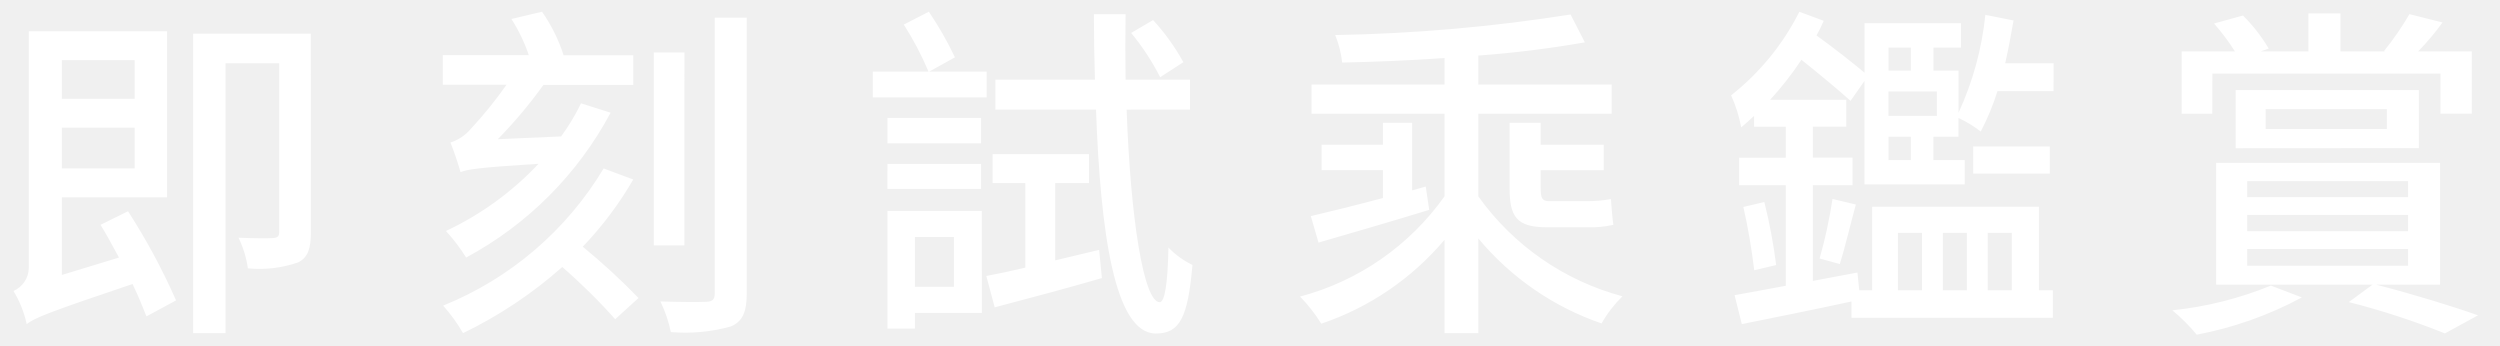
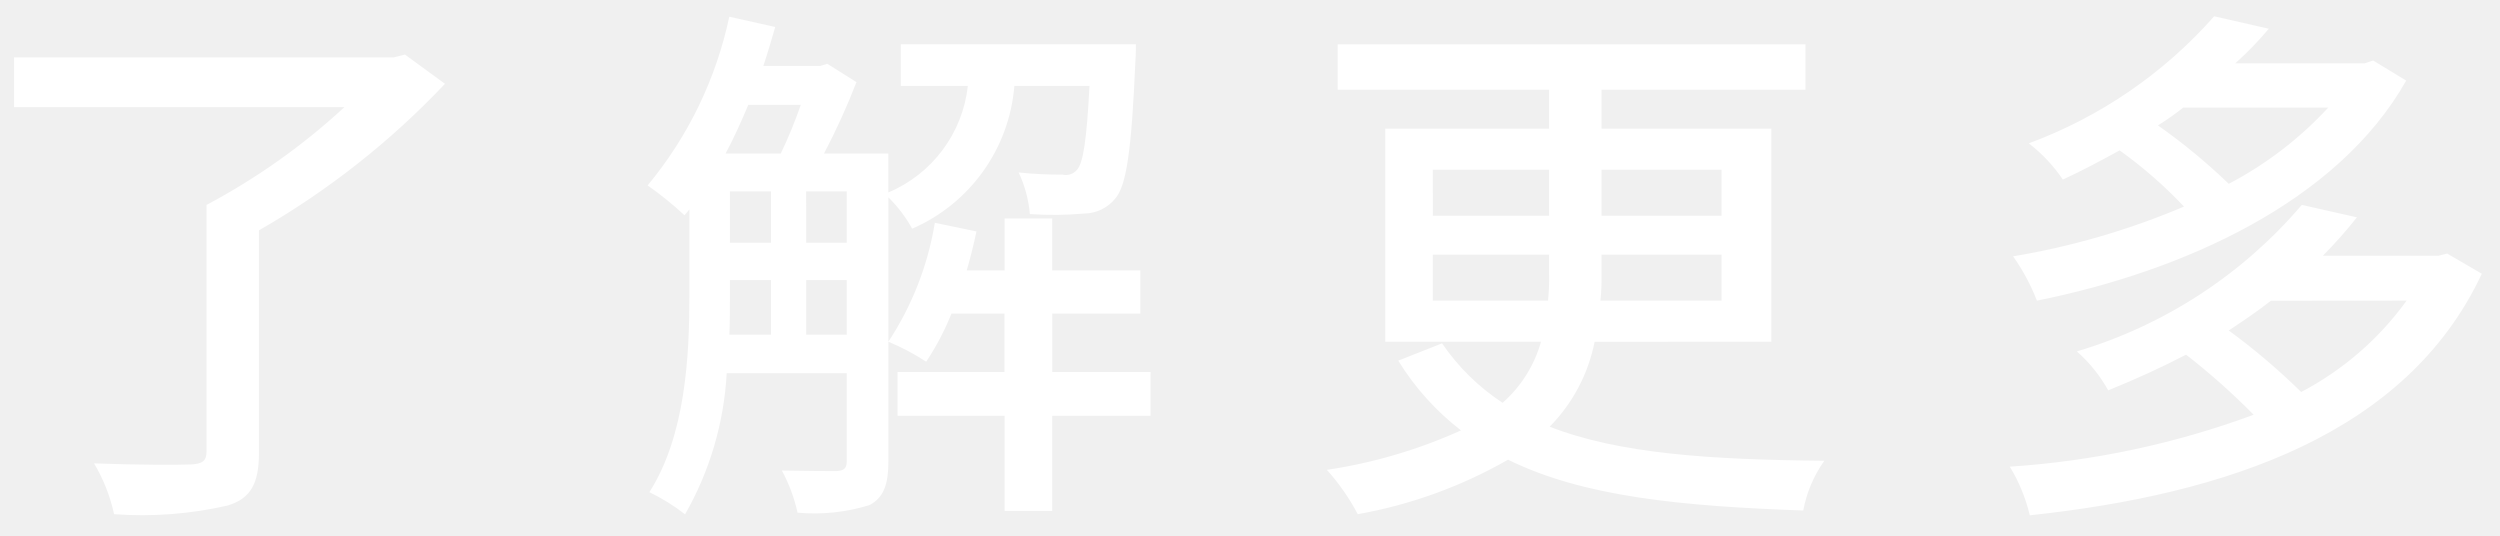
- <svg xmlns="http://www.w3.org/2000/svg" width="138.205" height="19.073" viewBox="0 0 138.205 19.073">
-   <path id="Union_35" data-name="Union 35" d="M14.308,26.687v2.137H10.285V26.687Zm-4.023,5.986V30.421h4.023v2.252Zm2.137,3.118c.346.558.674,1.174,1.02,1.809l-3.157.962V34.271H16.1V25.089H8.456V38.178a1.408,1.408,0,0,1-.847,1.27,5.875,5.875,0,0,1,.731,1.829c.462-.346,1.155-.635,5.852-2.214.327.674.577,1.309.77,1.79l1.636-.885a35.242,35.242,0,0,0-2.656-4.928ZM24.048,25.224H17.542V41.778h1.79V26.86H22.3v9.316c0,.25-.077.327-.346.346-.231.019-1.059.019-1.906-.019a5.552,5.552,0,0,1,.52,1.694,6.53,6.53,0,0,0,2.772-.327c.558-.269.712-.789.712-1.675Zm14.937,3.85a11.8,11.8,0,0,1-1.1,1.829l-3.5.154a25.679,25.679,0,0,0,2.522-3h4.966V26.417h-3.85a9.027,9.027,0,0,0-1.193-2.406l-1.694.4a9.075,9.075,0,0,1,.962,2H31.343v1.636h3.523a22.653,22.653,0,0,1-1.944,2.406,2.521,2.521,0,0,1-1.155.789c.192.462.462,1.29.558,1.636.385-.154.962-.25,4.312-.462a16.8,16.8,0,0,1-5.12,3.715A9.821,9.821,0,0,1,32.633,37.6a19.522,19.522,0,0,0,7.988-8.008Zm1.251,3.6a18.38,18.38,0,0,1-8.874,7.584,8.915,8.915,0,0,1,1.1,1.521,23.922,23.922,0,0,0,5.486-3.657,32.2,32.2,0,0,1,2.926,2.887l1.29-1.174A36.5,36.5,0,0,0,39.081,37a19.344,19.344,0,0,0,2.791-3.715Zm4.466-6.41H43.008V36.927H44.7Zm1.675-1.925V39.583c0,.346-.135.443-.443.462-.346.019-1.463.019-2.56-.019a7.349,7.349,0,0,1,.577,1.694,9.43,9.43,0,0,0,3.311-.308c.635-.269.885-.77.885-1.829V24.338ZM72.285,26.8a12.06,12.06,0,0,0-1.675-2.329l-1.213.712A13.174,13.174,0,0,1,71,27.63Zm-10.876.52H58.234l1.424-.789a19.636,19.636,0,0,0-1.444-2.522l-1.386.712a17.041,17.041,0,0,1,1.367,2.6h-3.08v1.424H61.41Zm-.308,2.56H55.924v1.405H61.1Zm-5.178,3.927H61.1V32.423H55.924ZM59.6,36.465v2.753H57.445V36.465Zm1.54-1.444H55.924v6.506h1.521v-.866h3.7ZM65.2,37.755V33.481h1.867v-1.6H61.737v1.6h1.809v4.677c-.808.192-1.54.346-2.156.462l.462,1.732c1.694-.443,3.869-1.02,5.929-1.617l-.154-1.559Zm7.449-8.335V27.765H69.09c-.019-1.174-.019-2.387,0-3.619H67.338c0,1.232.019,2.425.058,3.619H61.891V29.42h5.563C67.7,36.2,68.474,41.8,70.765,41.8c1.309,0,1.771-.866,2.021-3.792a4.65,4.65,0,0,1-1.328-.962c-.038,2.04-.212,3.022-.481,3.022-.885,0-1.617-4.62-1.829-10.645Zm17.67.731V33.77c0,1.54.366,2.156,2.04,2.156h2.291a5.581,5.581,0,0,0,1.405-.135c-.058-.385-.1-.962-.135-1.424a7.111,7.111,0,0,1-1.328.115H92.5c-.385,0-.462-.173-.462-.712v-1h3.484V31.364H92.035V30.151ZM79.754,36.773c1.732-.5,3.985-1.155,6.121-1.809l-.192-1.29-.751.212V30.151H83.315v1.213H79.927v1.405h3.388v1.54c-1.5.4-2.926.751-3.985,1Zm8.835-7.122h7.372V28.034H88.589v-1.6a59.18,59.18,0,0,0,5.89-.731l-.789-1.54A93.573,93.573,0,0,1,80.678,25.3a5.691,5.691,0,0,1,.385,1.521c1.79-.038,3.734-.115,5.659-.25v1.463H79.369v1.617h7.353v4.562a14.268,14.268,0,0,1-7.988,5.544,8.775,8.775,0,0,1,1.174,1.5,15.325,15.325,0,0,0,6.814-4.639v5.159h1.867V36.542a15.336,15.336,0,0,0,6.814,4.7,6.782,6.782,0,0,1,1.155-1.5,14.353,14.353,0,0,1-7.969-5.524Zm25.351.115h-2.676V28.419h2.676ZM112.5,32.211h-1.232v-1.29H112.5Zm0-6.217v1.27h-1.232v-1.27Zm-.712,10.24h1.328V39.41h-1.328Zm3.811,0V39.41h-1.328V36.234Zm2.483,0V39.41H116.75V36.234Zm2.31-9.374h-2.676c.173-.77.327-1.578.462-2.368l-1.559-.308a17.06,17.06,0,0,1-1.482,5.409V27.264h-1.386v-1.27h1.521V24.646h-5.332V27.38c-.693-.577-1.694-1.367-2.656-2.06a6.336,6.336,0,0,0,.4-.808l-1.347-.5a13.736,13.736,0,0,1-3.773,4.62,7.785,7.785,0,0,1,.558,1.771c.231-.192.462-.4.712-.635v.6h1.752v1.713h-2.579V33.6h2.579V39.16c-1.059.192-2.04.385-2.83.52l.4,1.6c1.713-.346,3.927-.789,6.063-1.251v.9H120.35V39.41h-.77V34.79h-9.22v4.62h-.712l-.1-.982-2.464.462V33.6h2.194V32.076h-2.194V30.363h1.848V28.881H104.72a17.947,17.947,0,0,0,1.732-2.214c.962.77,2.06,1.675,2.714,2.271l.77-1.1v5.717h5.544V32.211h-1.732v-1.29h1.386V29.882a6.739,6.739,0,0,1,1.232.751,13.717,13.717,0,0,0,.924-2.233h3.1Zm-4.446,6.1h4.235v-1.5h-4.235Zm-7.372,5c.269-.847.577-2.156.885-3.292l-1.29-.308a26.3,26.3,0,0,1-.712,3.292Zm-5.332-3.157a34.269,34.269,0,0,1,.6,3.5l1.213-.289a29.517,29.517,0,0,0-.654-3.484Zm25.928-7.372h12.608v2.214h1.732V26.205h-2.964a14.66,14.66,0,0,0,1.347-1.6l-1.829-.462a16.145,16.145,0,0,1-1.405,2.04l.058.019H136.25v-2.1h-1.771v2.1h-2.637l.443-.154a9.087,9.087,0,0,0-1.424-1.829l-1.6.443a12.357,12.357,0,0,1,1.155,1.54h-2.945v3.446h1.694Zm2.945,1.963h6.7v1.1h-6.7Zm8.47,2.156V28.342H130.456v3.215Zm-8.181,7.6a19.845,19.845,0,0,1-5.447,1.367,9.9,9.9,0,0,1,1.347,1.347,20.141,20.141,0,0,0,5.813-2.06Zm-1.309-2.021h8.893v.924h-8.893Zm0-1.886h8.893v.9h-8.893Zm0-1.867h8.893v.885h-8.893ZM141.755,39.1V32.365H129.378V39.1h8.643l-1.309.962a42.152,42.152,0,0,1,5.313,1.732l1.829-1c-1.347-.481-3.6-1.174-5.621-1.694Z" transform="translate(-6.865 -23.362)" fill="#fff" stroke="rgba(0,0,0,0)" stroke-miterlimit="10" stroke-width="1" opacity="0.996" />
+ <svg xmlns="http://www.w3.org/2000/svg" width="88.999" height="19.055" viewBox="0 0 88.999 19.055">
+   <path id="Path_6390" data-name="Path 6390" d="M15.842-25.822l-.4.1H1.925v1.771H13.686A23.365,23.365,0,0,1,8.777-20.47v8.777c0,.346-.154.443-.558.462-.443.019-1.944.019-3.446-.038A6.008,6.008,0,0,1,5.486-9.46a13.629,13.629,0,0,0,4.042-.308c.828-.25,1.116-.789,1.116-1.886v-7.911a28.849,28.849,0,0,0,6.622-5.216Zm14.283,9.971v-1.944h1.444v1.944ZM27.41-17.795h1.463v1.944H27.391c.019-.481.019-.943.019-1.386Zm2.522-6.237A16.2,16.2,0,0,1,29.22-22.3H27.256c.289-.539.558-1.136.808-1.732Zm.192,3.08h1.444v1.829H30.125Zm-2.714,0h1.463v1.829H27.41Zm12.8-3.754c-.1,1.963-.231,2.753-.443,2.984a.518.518,0,0,1-.52.173,13.725,13.725,0,0,1-1.559-.077,4.349,4.349,0,0,1,.4,1.482,12.387,12.387,0,0,0,1.944-.019,1.444,1.444,0,0,0,1.1-.539c.4-.462.577-1.752.712-4.87.019-.192.019-.616.019-.616H33.493v1.482H35.88a4.67,4.67,0,0,1-2.83,3.792V-22.3H30.76a24.712,24.712,0,0,0,1.155-2.541l-1.039-.654-.25.077H28.6c.154-.462.289-.924.423-1.386l-1.636-.366a13.921,13.921,0,0,1-2.907,6.006A12.069,12.069,0,0,1,25.794-20.1l.173-.212v3.061c0,2.156-.135,4.985-1.424,7.007a7.051,7.051,0,0,1,1.27.789,11.354,11.354,0,0,0,1.482-5.024h4.273v3.138c0,.25-.1.327-.346.346-.231,0-1.039,0-1.963-.019a5.689,5.689,0,0,1,.558,1.5,6.626,6.626,0,0,0,2.56-.269c.52-.269.674-.77.674-1.54V-20.74a4.89,4.89,0,0,1,.847,1.116,6.074,6.074,0,0,0,3.638-5.082Zm2.175,10.183h-3.5V-16.6H42.02v-1.54H38.883v-1.848H37.189v1.848H35.841q.2-.693.346-1.386l-1.482-.308A10.9,10.9,0,0,1,33.05-15.6a8.163,8.163,0,0,1,1.347.712,9.483,9.483,0,0,0,.9-1.713h1.886v2.079H33.378v1.559h3.811v3.388h1.694v-3.388h3.5Zm10.048-2.541V-18.7h4.139v.693a7.573,7.573,0,0,1-.038.943Zm0-4.658h4.139v1.636H52.434Zm10.279,0v1.636H58.44v-1.636Zm0,4.658H58.4a7.265,7.265,0,0,0,.038-.924V-18.7h4.273ZM64.484-15.6v-7.584H58.44V-24.57H65.7v-1.617H49.046v1.617h7.526v1.386H50.74V-15.6h5.544a4.524,4.524,0,0,1-1.367,2.175,7.778,7.778,0,0,1-2.156-2.117l-1.559.616a9.285,9.285,0,0,0,2.233,2.483,18.089,18.089,0,0,1-4.774,1.405,7.808,7.808,0,0,1,1.1,1.578A16.6,16.6,0,0,0,55.11-11.4c2.695,1.328,6.2,1.655,10.51,1.809a4.449,4.449,0,0,1,.751-1.771c-4.081-.038-7.315-.25-9.778-1.213a5.947,5.947,0,0,0,1.6-3.022ZM84.31-23.935a13.092,13.092,0,0,1-3.542,2.714A21.059,21.059,0,0,0,78.247-23.3a9.576,9.576,0,0,0,.9-.635Zm1.6-1.675-.308.1H81a11.892,11.892,0,0,0,1.193-1.232l-1.944-.443a16.38,16.38,0,0,1-6.6,4.523,5.52,5.52,0,0,1,1.213,1.29c.712-.327,1.386-.693,2.021-1.039a15.8,15.8,0,0,1,2.291,2,26.866,26.866,0,0,1-6.083,1.771,7.351,7.351,0,0,1,.847,1.578c5.178-1.039,10.7-3.5,13.147-7.834ZM87.1-17.063a10.835,10.835,0,0,1-3.754,3.253A23.564,23.564,0,0,0,80.768-16c.52-.346,1.039-.693,1.5-1.059Zm1.444-1.675-.308.077H84.118a16.2,16.2,0,0,0,1.213-1.367l-1.963-.443a16.828,16.828,0,0,1-8.008,5.216,5.2,5.2,0,0,1,1.116,1.386q1.5-.606,2.772-1.27A24.544,24.544,0,0,1,81.654-13a30.856,30.856,0,0,1-8.681,1.848,5.978,5.978,0,0,1,.712,1.732c7.007-.751,13.416-2.887,16.092-8.6Z" transform="translate(-1.425 27.765)" fill="#fff" stroke="rgba(0,0,0,0)" stroke-width="1" opacity="0.996" />
</svg>
